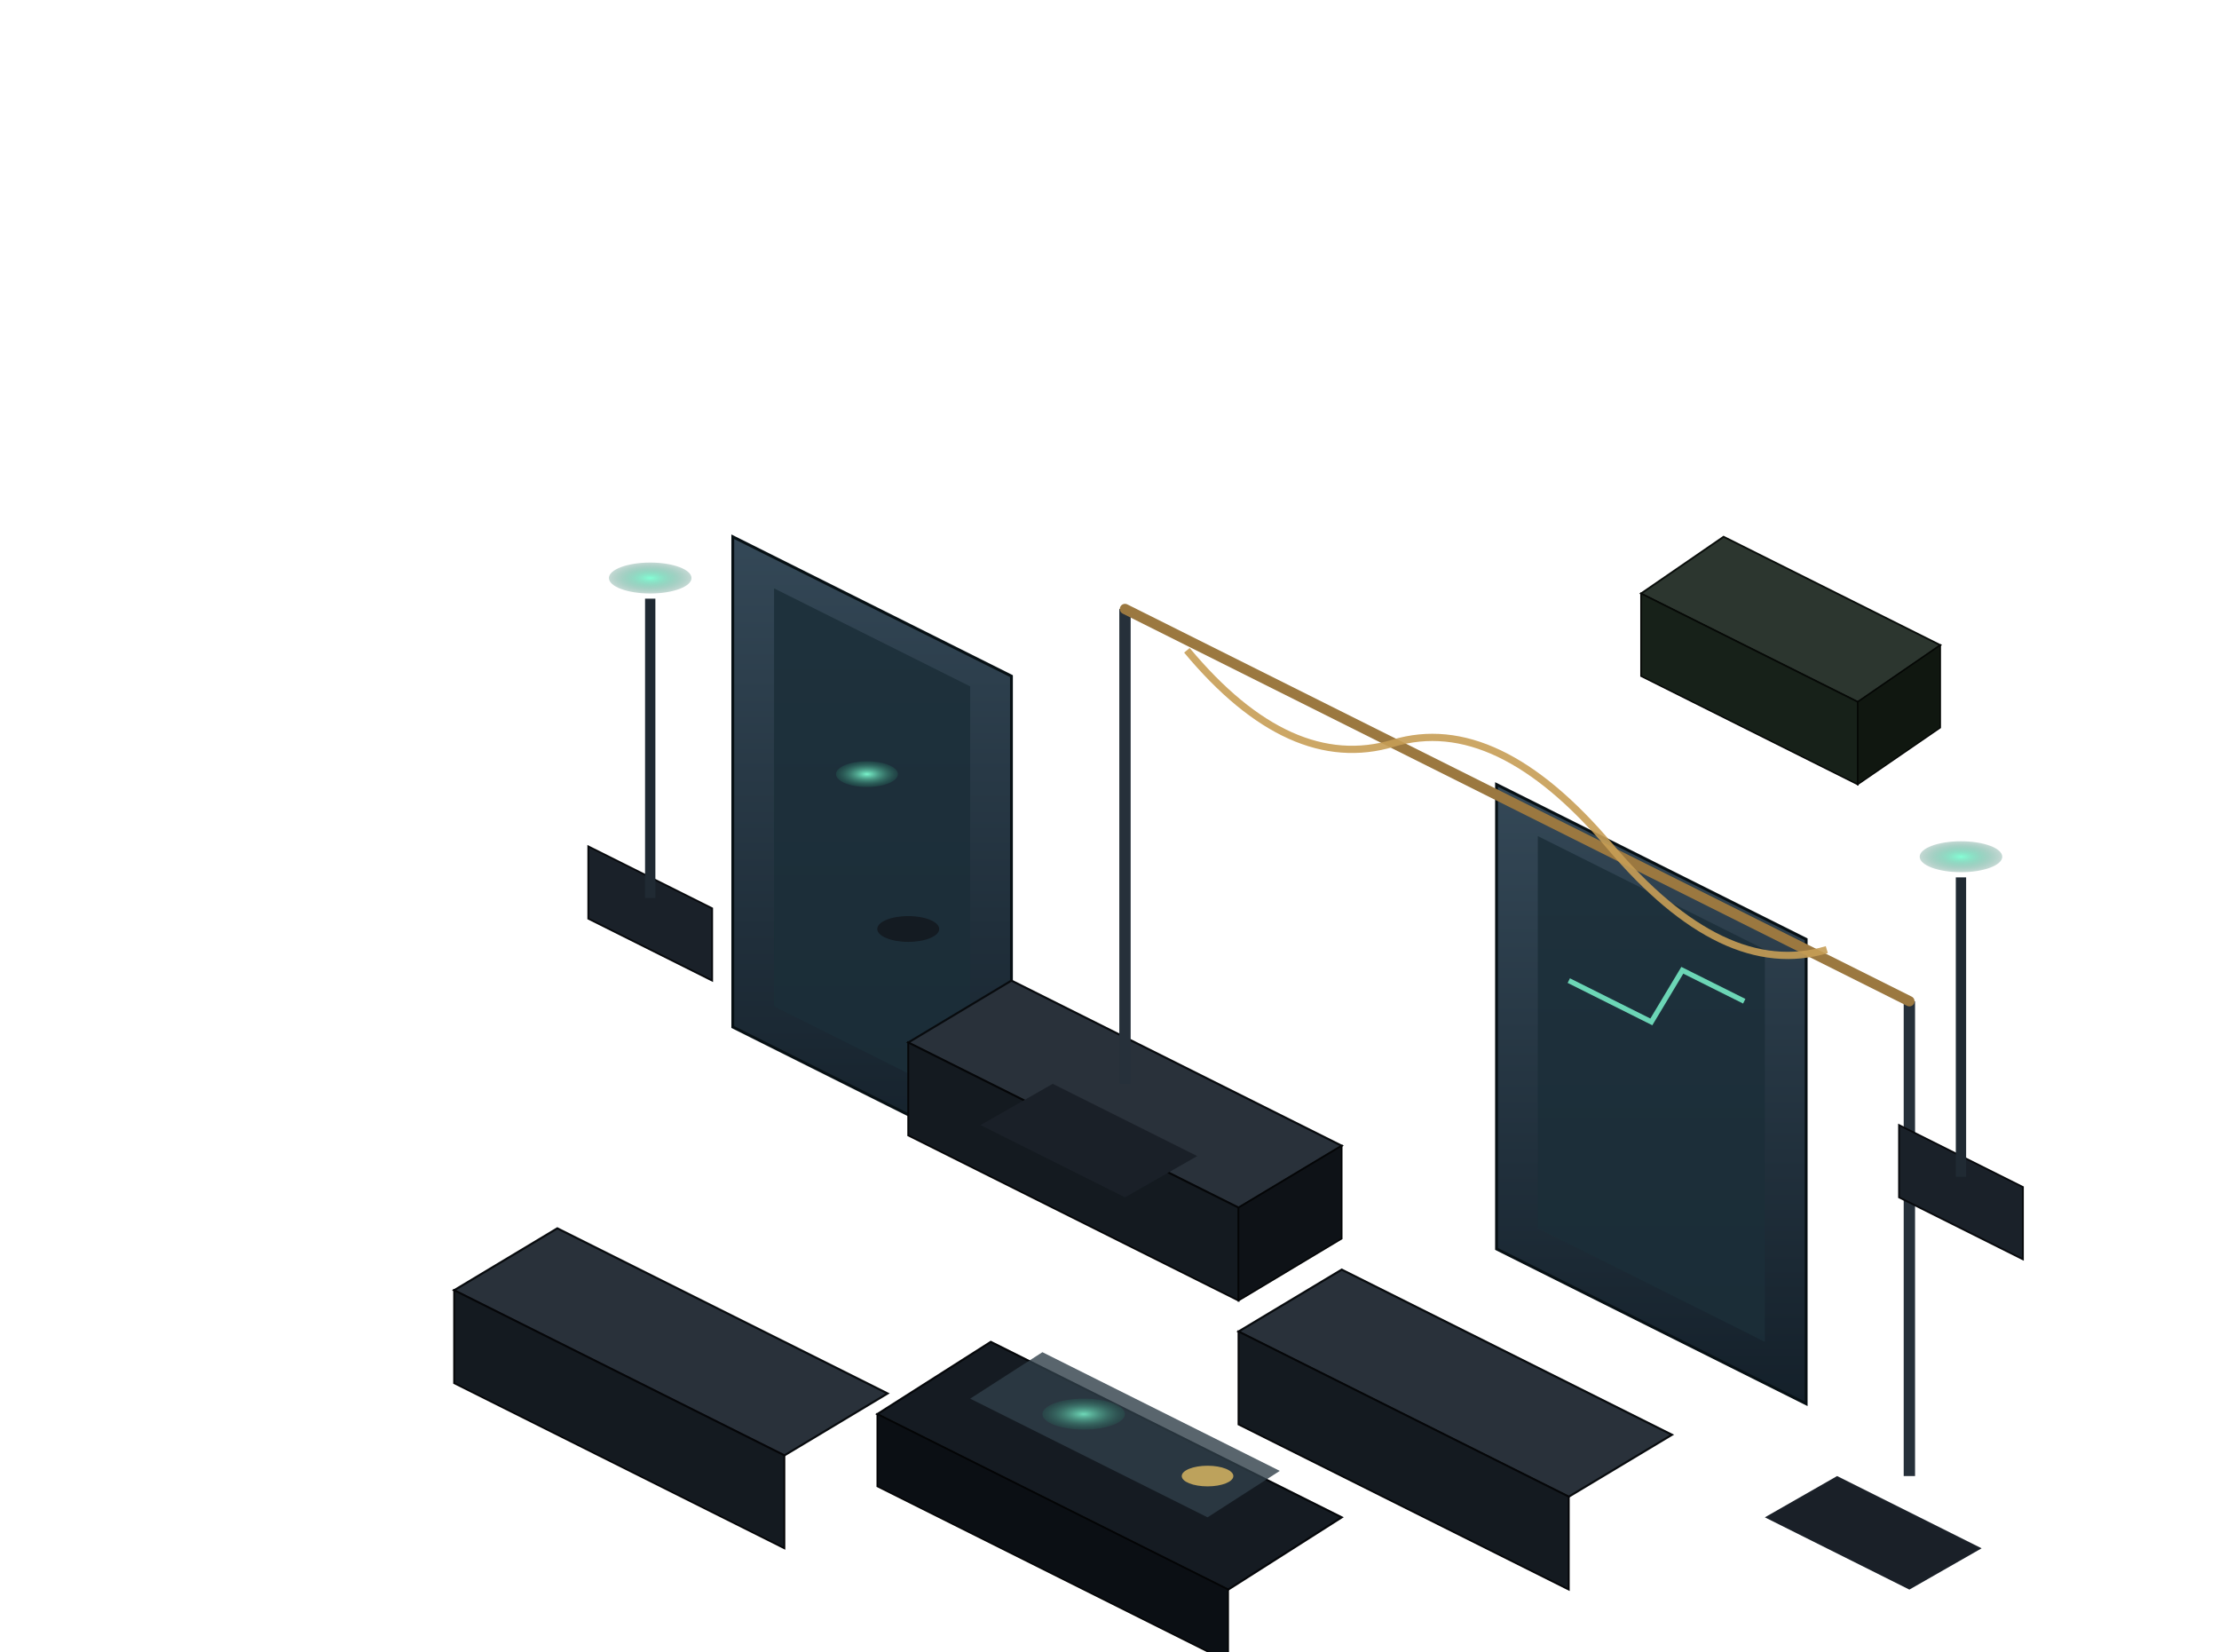
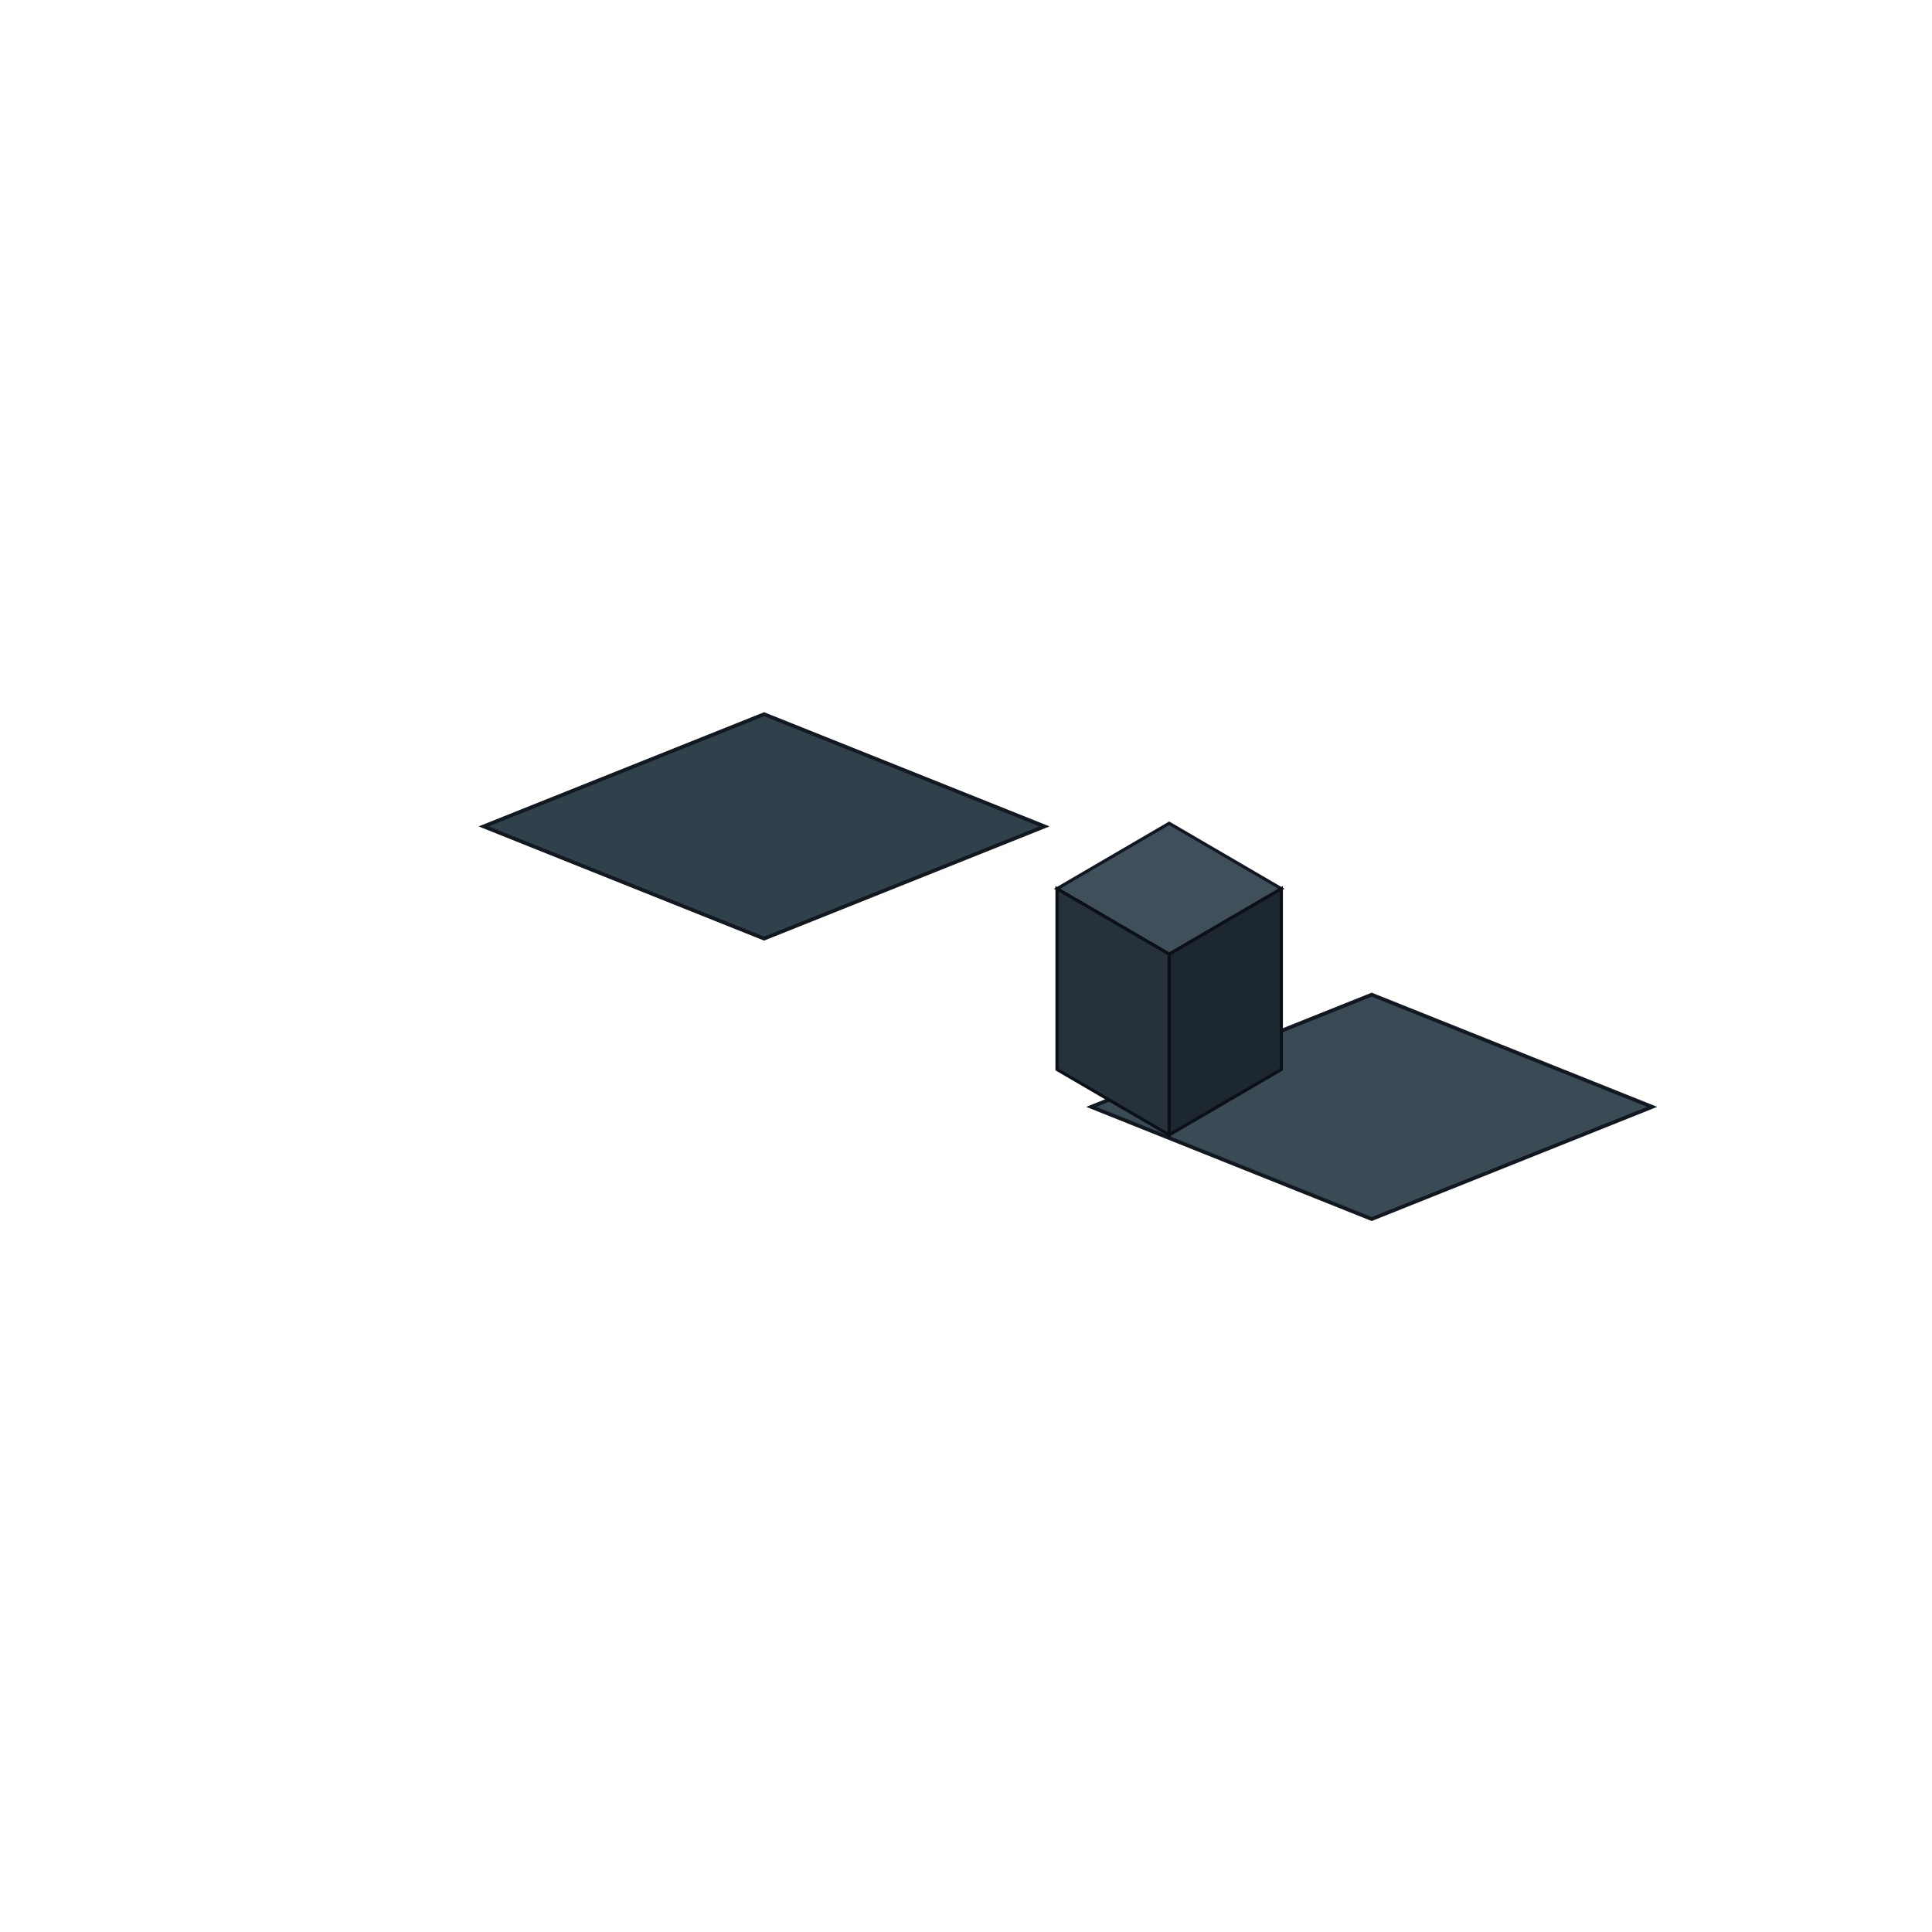
- <svg xmlns="http://www.w3.org/2000/svg" viewBox="-50 0 430 320">
-   <defs>
-     <linearGradient id="reconPanel" x1="0" y1="0" x2="0" y2="1">
-       <stop offset="0" stop-color="#344857" />
-       <stop offset="1" stop-color="#14202a" />
-     </linearGradient>
-     <radialGradient id="reconLed" cx="0.5" cy="0.5" r="0.7">
-       <stop offset="0" stop-color="#7fffd4" stop-opacity="0.95" />
-       <stop offset="1" stop-color="#073c34" stop-opacity="0" />
-     </radialGradient>
-   </defs>
-   <g id="freestanding-panels">
-     <polygon points="92,104 146,131 146,226 92,199" fill="url(#reconPanel)" stroke="#071014" stroke-width="0.55" />
-     <polygon points="100,114 138,133 138,214 100,195" fill="#1b2e38" opacity="0.85" />
-     <ellipse cx="118" cy="150" rx="6" ry="2.5" fill="url(#reconLed)" />
-     <ellipse cx="126" cy="180" rx="6" ry="2.5" fill="#141b22" />
-     <polygon points="240,152 300,182 300,272 240,242" fill="url(#reconPanel)" stroke="#071014" stroke-width="0.55" />
-     <polygon points="248,162 292,184 292,260 248,238" fill="#1b2e38" opacity="0.85" />
-     <polyline points="254,190 270,198 276,188 288,194" fill="none" stroke="#7fffd4" stroke-width="1" opacity="0.8" />
-   </g>
-   <g id="cover-maze">
-     <polygon points="146,190 210,222 190,234 126,202" fill="#29313a" stroke="#080b0e" stroke-width="0.4" />
-     <polygon points="126,202 190,234 190,252 126,220" fill="#141a20" stroke="#050608" stroke-width="0.35" />
-     <polygon points="210,222 190,234 190,252 210,240" fill="#0e1217" stroke="#040506" stroke-width="0.3" />
-     <polygon points="58,238 122,270 102,282 38,250" fill="#29313a" stroke="#080b0e" stroke-width="0.4" />
-     <polygon points="38,250 102,282 102,300 38,268" fill="#141a20" stroke="#050608" stroke-width="0.35" />
-     <polygon points="210,246 274,278 254,290 190,258" fill="#29313a" stroke="#080b0e" stroke-width="0.4" />
-     <polygon points="190,258 254,290 254,308 190,276" fill="#141a20" stroke="#050608" stroke-width="0.35" />
-   </g>
-   <g id="rope-rig">
-     <line x1="168" y1="118" x2="168" y2="210" stroke="#26303a" stroke-width="2.2" />
-     <line x1="320" y1="194" x2="320" y2="286" stroke="#26303a" stroke-width="2.2" />
-     <line x1="168" y1="118" x2="320" y2="194" stroke="#9b7840" stroke-width="2" stroke-linecap="round" />
-     <path d="M 180 126 Q 200 150 220 144 T 262 164 T 304 184" fill="none" stroke="#c79d55" stroke-width="1.4" opacity="0.9" />
-     <polygon points="154,210 182,224 168,232 140,218" fill="#1a2028" />
-     <polygon points="306,286 334,300 320,308 292,294" fill="#1a2028" />
-   </g>
-   <g id="sensor-pylons">
-     <g>
-       <polygon points="64,164 88,176 88,190 64,178" fill="#1a2129" stroke="#07090c" stroke-width="0.35" />
-       <line x1="76" y1="116" x2="76" y2="174" stroke="#202a33" stroke-width="2" />
-       <ellipse cx="76" cy="112" rx="8" ry="3" fill="url(#reconLed)" />
-     </g>
-     <g>
-       <polygon points="318,218 342,230 342,244 318,232" fill="#1a2129" stroke="#07090c" stroke-width="0.35" />
-       <line x1="330" y1="170" x2="330" y2="228" stroke="#202a33" stroke-width="2" />
-       <ellipse cx="330" cy="166" rx="8" ry="3" fill="url(#reconLed)" />
-     </g>
-   </g>
-   <g id="low-light-console">
-     <polygon points="142,260 210,294 188,308 120,274" fill="#151b22" stroke="#05070a" stroke-width="0.4" />
-     <polygon points="120,274 188,308 188,322 120,288" fill="#0b0f14" stroke="#030405" stroke-width="0.3" />
-     <polygon points="152,262 198,285 184,294 138,271" fill="#2f3e48" opacity="0.8" />
-     <ellipse cx="160" cy="274" rx="8" ry="3" fill="url(#reconLed)" opacity="0.85" />
-     <ellipse cx="184" cy="286" rx="5" ry="2" fill="#e2bd63" opacity="0.8" />
-   </g>
-   <g id="reset-crates">
-     <polygon points="284,104 326,125 310,136 268,115" fill="#2c362f" stroke="#0a0e0b" stroke-width="0.35" />
-     <polygon points="268,115 310,136 310,152 268,131" fill="#172119" stroke="#060806" stroke-width="0.3" />
-     <polygon points="326,125 310,136 310,152 326,141" fill="#101710" stroke="#040604" stroke-width="0.25" />
+ <svg xmlns="http://www.w3.org/2000/svg" viewBox="-80 0 620 620">
+   <polygon id="course-a" points="165.2,229.2 255.2,265.2 165.2,301.2 75.2,265.2" fill="#30414c" stroke="#121820" stroke-width="1.2" />
+   <polygon id="course-b" points="360.2,319.2 450.2,355.2 360.2,391.2 270.2,355.2" fill="#3a4b55" stroke="#121820" stroke-width="1.2" />
+   <g id="obstacle">
+     <polygon points="295.2,264.2 331.2,285.2 295.2,306.2 259.2,285.2" fill="#40505b" stroke="#111722" stroke-width="1" />
+     <polygon points="259.2,285.2 295.2,306.2 295.2,364.2 259.2,343.2" fill="#26323b" stroke="#0b0f16" stroke-width="1" />
+     <polygon points="295.2,306.2 331.2,285.2 331.2,343.2 295.2,364.2" fill="#1c2730" stroke="#0b0f16" stroke-width="1" />
  </g>
</svg>
